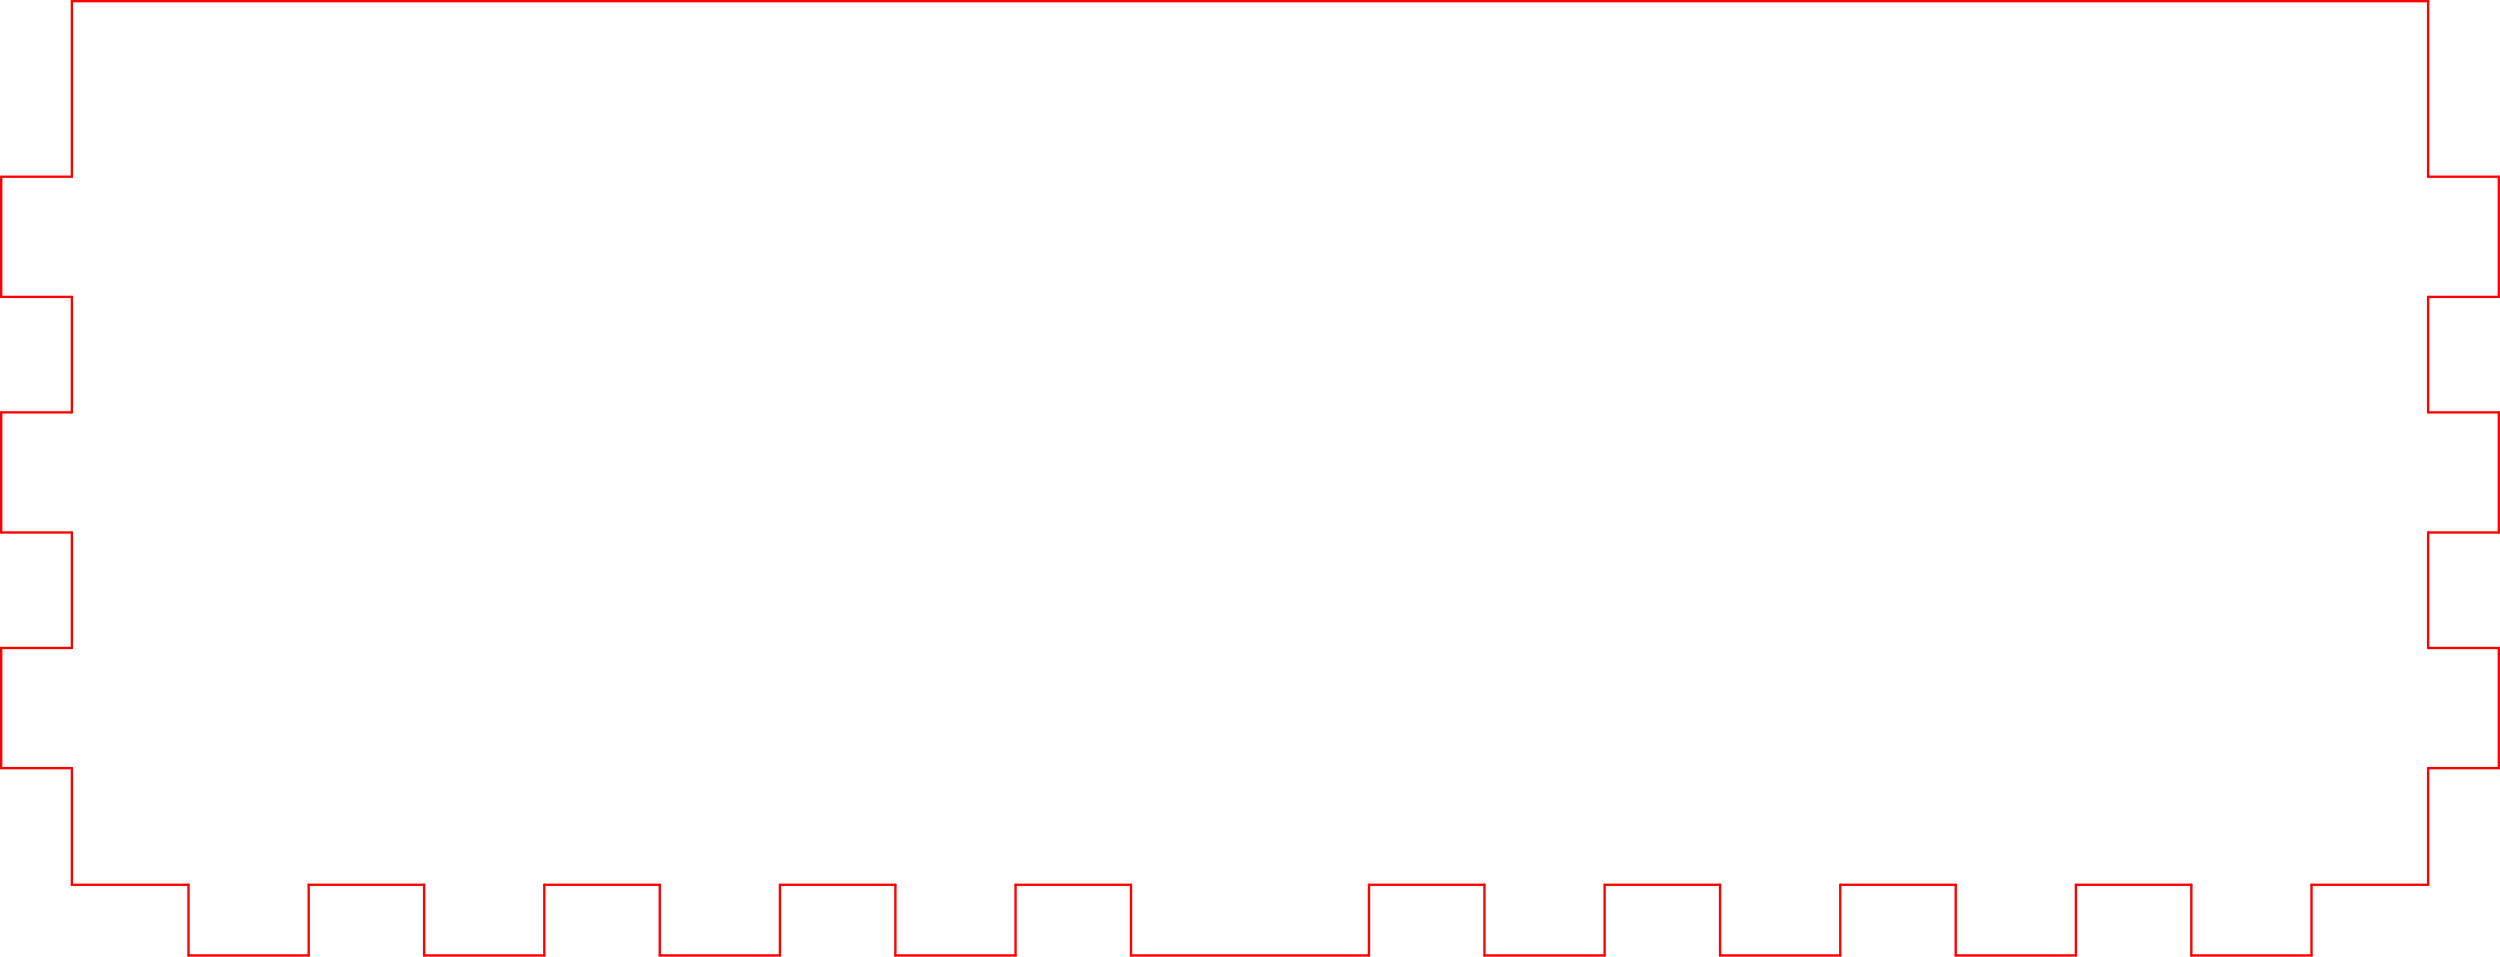
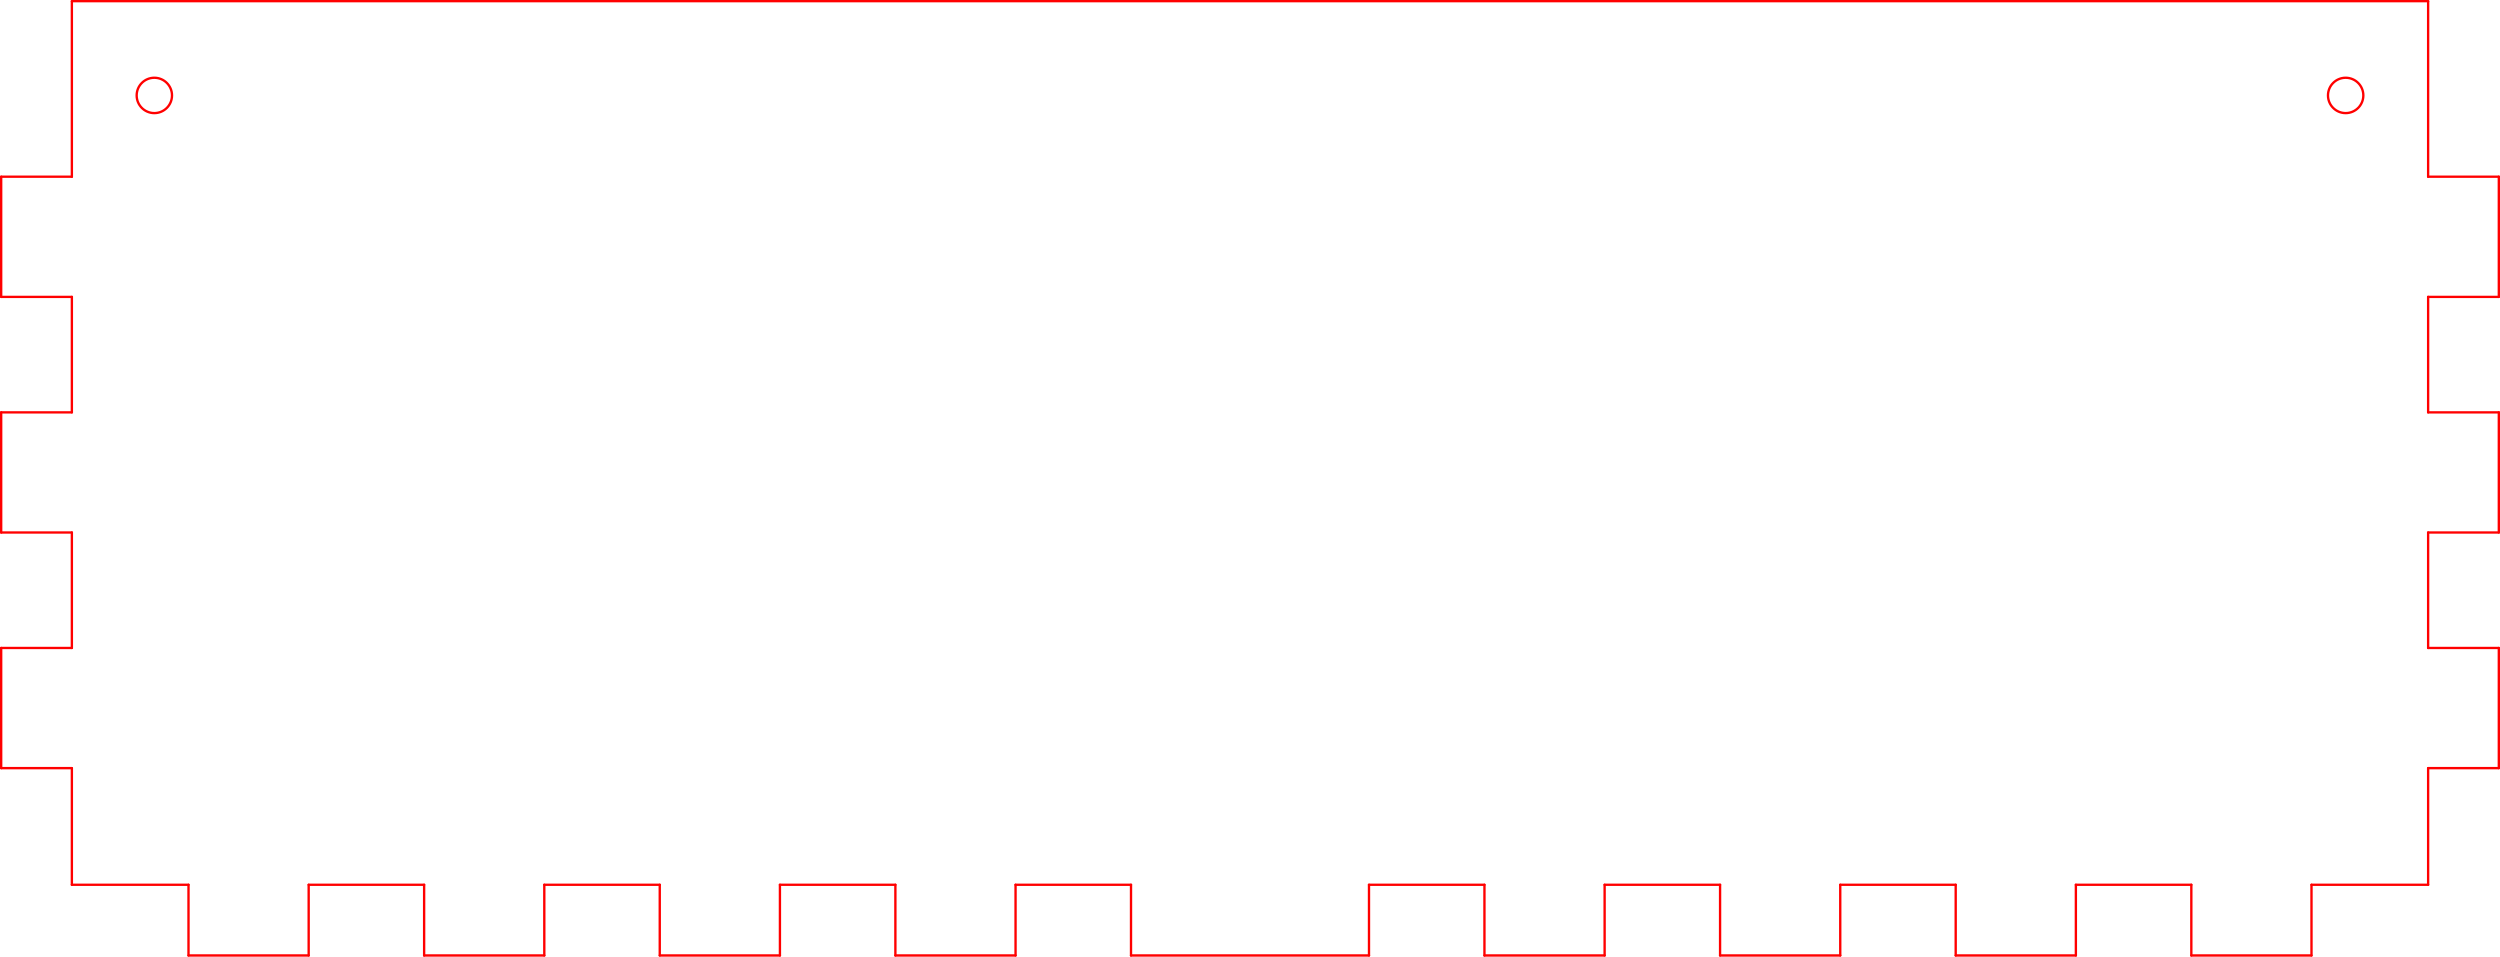
- <svg xmlns="http://www.w3.org/2000/svg" viewBox="0 0 802.016 306.901" width="802.016" height="306.901" version="1.1" id="svg68">
+ <svg xmlns="http://www.w3.org/2000/svg" viewBox="0 0 802.016 306.901" width="802.016" height="306.901" version="1.1" id="svg70">
  <defs id="defs4">
    <marker id="DistanceX" orient="auto" refX="0" refY="0" style="overflow:visible">
      <path d="M 3,-3 -3,3 M 0,-5 V 5" style="stroke:#000000;stroke-width:0.5" id="path1" />
    </marker>
    <pattern id="Hatch" patternUnits="userSpaceOnUse" width="8" height="8" x="0" y="0">
      <path d="M8 4 l-4,4" stroke="#000000" stroke-width="0.25" linecap="square" id="path2" />
      <path d="M6 2 l-4,4" stroke="#000000" stroke-width="0.25" linecap="square" id="path3" />
      <path d="M4 0 l-4,4" stroke="#000000" stroke-width="0.25" linecap="square" id="path4" />
    </pattern>
    <symbol id="*Model_Space" />
    <symbol id="*Paper_Space" />
    <symbol id="*Paper_Space0" />
  </defs>
-   <g id="g68" transform="translate(23.05515,-838.6771)">
-     <path style="fill:none;stroke:#ff0000;stroke-width:0.756;stroke-linecap:round;stroke-dasharray:none;stroke-opacity:1" d="m 416.126,1122.52 v 22.68" id="path5" />
-     <path style="fill:none;stroke:#ff0000;stroke-width:0.756;stroke-linecap:round;stroke-dasharray:none;stroke-opacity:1" d="m 416.126,1122.52 h 37.039" id="path6" />
-     <path style="fill:none;stroke:#ff0000;stroke-width:0.756;stroke-linecap:round;stroke-dasharray:none;stroke-opacity:1" d="m 453.165,1122.52 v 22.68" id="path7" />
-     <path style="fill:none;stroke:#ff0000;stroke-width:0.756;stroke-linecap:round;stroke-dasharray:none;stroke-opacity:1" d="M 491.717,1145.2 H 453.165" id="path8" />
-     <path style="fill:none;stroke:#ff0000;stroke-width:0.756;stroke-linecap:round;stroke-dasharray:none;stroke-opacity:1" d="m 491.717,1122.52 v 22.68" id="path9" />
-     <path style="fill:none;stroke:#ff0000;stroke-width:0.756;stroke-linecap:round;stroke-dasharray:none;stroke-opacity:1" d="m 491.717,1122.52 h 37.039" id="path10" />
-     <path style="fill:none;stroke:#ff0000;stroke-width:0.756;stroke-linecap:round;stroke-dasharray:none;stroke-opacity:1" d="m 528.756,1122.52 v 22.68" id="path11" />
-     <path style="fill:none;stroke:#ff0000;stroke-width:0.756;stroke-linecap:round;stroke-dasharray:none;stroke-opacity:1" d="M 567.307,1145.2 H 528.756" id="path12" />
-     <path style="fill:none;stroke:#ff0000;stroke-width:0.756;stroke-linecap:round;stroke-dasharray:none;stroke-opacity:1" d="m 567.307,1122.52 v 22.68" id="path13" />
-     <path style="fill:none;stroke:#ff0000;stroke-width:0.756;stroke-linecap:round;stroke-dasharray:none;stroke-opacity:1" d="m 567.307,1122.52 h 37.039" id="path14" />
-     <path style="fill:none;stroke:#ff0000;stroke-width:0.756;stroke-linecap:round;stroke-dasharray:none;stroke-opacity:1" d="m 604.346,1122.52 v 22.68" id="path15" />
-     <path style="fill:none;stroke:#ff0000;stroke-width:0.756;stroke-linecap:round;stroke-dasharray:none;stroke-opacity:1" d="M 642.898,1145.2 H 604.346" id="path16" />
-     <path style="fill:none;stroke:#ff0000;stroke-width:0.756;stroke-linecap:round;stroke-dasharray:none;stroke-opacity:1" d="m 642.898,1122.52 v 22.68" id="path17" />
-     <path style="fill:none;stroke:#ff0000;stroke-width:0.756;stroke-linecap:round;stroke-dasharray:none;stroke-opacity:1" d="m 642.898,1122.52 h 37.039" id="path18" />
-     <path style="fill:none;stroke:#ff0000;stroke-width:0.756;stroke-linecap:round;stroke-dasharray:none;stroke-opacity:1" d="m 679.937,1122.52 v 22.68" id="path19" />
-     <path style="fill:none;stroke:#ff0000;stroke-width:0.756;stroke-linecap:round;stroke-dasharray:none;stroke-opacity:1" d="M 718.488,1145.2 H 679.937" id="path20" />
-     <path style="fill:none;stroke:#ff0000;stroke-width:0.756;stroke-linecap:round;stroke-dasharray:none;stroke-opacity:1" d="m 718.488,1122.52 v 22.68" id="path21" />
-     <path style="fill:none;stroke:#ff0000;stroke-width:0.756;stroke-linecap:round;stroke-dasharray:none;stroke-opacity:1" d="m 718.488,1122.52 h 37.418" id="path22" />
-     <path style="fill:none;stroke:#ff0000;stroke-width:0.756;stroke-linecap:round;stroke-dasharray:none;stroke-opacity:1" d="M 755.906,1122.52 V 1085.1" id="path23" />
-     <path style="fill:none;stroke:#ff0000;stroke-width:0.756;stroke-linecap:round;stroke-dasharray:none;stroke-opacity:1" d="m 755.906,1085.1 h 22.677" id="path24" />
-     <path style="fill:none;stroke:#ff0000;stroke-width:0.756;stroke-linecap:round;stroke-dasharray:none;stroke-opacity:1" d="m 778.583,1046.55 v 38.55" id="path25" />
-     <path style="fill:none;stroke:#ff0000;stroke-width:0.756;stroke-linecap:round;stroke-dasharray:none;stroke-opacity:1" d="m 755.906,1046.55 h 22.677" id="path26" />
-     <path style="fill:none;stroke:#ff0000;stroke-width:0.756;stroke-linecap:round;stroke-dasharray:none;stroke-opacity:1" d="m 755.906,1046.55 v -37.04" id="path27" />
-     <path style="fill:none;stroke:#ff0000;stroke-width:0.756;stroke-linecap:round;stroke-dasharray:none;stroke-opacity:1" d="m 755.906,1009.51 h 22.677" id="path28" />
-     <path style="fill:none;stroke:#ff0000;stroke-width:0.756;stroke-linecap:round;stroke-dasharray:none;stroke-opacity:1" d="m 778.583,970.961 v 38.549" id="path29" />
-     <path style="fill:none;stroke:#ff0000;stroke-width:0.756;stroke-linecap:round;stroke-dasharray:none;stroke-opacity:1" d="m 755.906,970.961 h 22.677" id="path30" />
-     <path style="fill:none;stroke:#ff0000;stroke-width:0.756;stroke-linecap:round;stroke-dasharray:none;stroke-opacity:1" d="m 755.906,970.961 v -37.04" id="path31" />
-     <path style="fill:none;stroke:#ff0000;stroke-width:0.756;stroke-linecap:round;stroke-dasharray:none;stroke-opacity:1" d="m 755.906,933.921 h 22.677" id="path32" />
-     <path style="fill:none;stroke:#ff0000;stroke-width:0.756;stroke-linecap:round;stroke-dasharray:none;stroke-opacity:1" d="m 778.583,895.37 v 38.551" id="path33" />
-     <path style="fill:none;stroke:#ff0000;stroke-width:0.756;stroke-linecap:round;stroke-dasharray:none;stroke-opacity:1" d="m 755.906,895.37 h 22.677" id="path34" />
-     <path style="fill:none;stroke:#ff0000;stroke-width:0.756;stroke-linecap:round;stroke-dasharray:none;stroke-opacity:1" d="M 755.906,895.37 V 839.055" id="path35" />
-     <path style="fill:none;stroke:#ff0000;stroke-width:0.756;stroke-linecap:round;stroke-dasharray:none;stroke-opacity:1" d="M 0,839.055 H 755.906" id="path36" />
-     <path style="fill:none;stroke:#ff0000;stroke-width:0.756;stroke-linecap:round;stroke-dasharray:none;stroke-opacity:1" d="M 0,895.37 V 839.055" id="path37" />
-     <path style="fill:none;stroke:#ff0000;stroke-width:0.756;stroke-linecap:round;stroke-dasharray:none;stroke-opacity:1" d="M 0,895.37 H -22.677" id="path38" />
-     <path style="fill:none;stroke:#ff0000;stroke-width:0.756;stroke-linecap:round;stroke-dasharray:none;stroke-opacity:1" d="m -22.677,895.37 v 38.551" id="path39" />
-     <path style="fill:none;stroke:#ff0000;stroke-width:0.756;stroke-linecap:round;stroke-dasharray:none;stroke-opacity:1" d="M 0,933.921 H -22.677" id="path40" />
-     <path style="fill:none;stroke:#ff0000;stroke-width:0.756;stroke-linecap:round;stroke-dasharray:none;stroke-opacity:1" d="m 0,970.961 v -37.04" id="path41" />
-     <path style="fill:none;stroke:#ff0000;stroke-width:0.756;stroke-linecap:round;stroke-dasharray:none;stroke-opacity:1" d="M 0,970.961 H -22.677" id="path42" />
-     <path style="fill:none;stroke:#ff0000;stroke-width:0.756;stroke-linecap:round;stroke-dasharray:none;stroke-opacity:1" d="m -22.677,970.961 v 38.549" id="path43" />
-     <path style="fill:none;stroke:#ff0000;stroke-width:0.756;stroke-linecap:round;stroke-dasharray:none;stroke-opacity:1" d="M 0,1009.51 H -22.677" id="path44" />
-     <path style="fill:none;stroke:#ff0000;stroke-width:0.756;stroke-linecap:round;stroke-dasharray:none;stroke-opacity:1" d="m 0,1046.55 v -37.04" id="path45" />
-     <path style="fill:none;stroke:#ff0000;stroke-width:0.756;stroke-linecap:round;stroke-dasharray:none;stroke-opacity:1" d="M 0,1046.55 H -22.677" id="path46" />
-     <path style="fill:none;stroke:#ff0000;stroke-width:0.756;stroke-linecap:round;stroke-dasharray:none;stroke-opacity:1" d="m -22.677,1046.55 v 38.55" id="path47" />
-     <path style="fill:none;stroke:#ff0000;stroke-width:0.756;stroke-linecap:round;stroke-dasharray:none;stroke-opacity:1" d="M 0,1085.1 H -22.677" id="path48" />
-     <path style="fill:none;stroke:#ff0000;stroke-width:0.756;stroke-linecap:round;stroke-dasharray:none;stroke-opacity:1" d="M 0,1122.52 V 1085.1" id="path49" />
-     <path style="fill:none;stroke:#ff0000;stroke-width:0.756;stroke-linecap:round;stroke-dasharray:none;stroke-opacity:1" d="M 0,1122.52 H 37.417" id="path50" />
-     <path style="fill:none;stroke:#ff0000;stroke-width:0.756;stroke-linecap:round;stroke-dasharray:none;stroke-opacity:1" d="m 37.417,1122.52 v 22.68" id="path51" />
-     <path style="fill:none;stroke:#ff0000;stroke-width:0.756;stroke-linecap:round;stroke-dasharray:none;stroke-opacity:1" d="M 37.417,1145.2 H 75.969" id="path52" />
-     <path style="fill:none;stroke:#ff0000;stroke-width:0.756;stroke-linecap:round;stroke-dasharray:none;stroke-opacity:1" d="m 75.969,1122.52 v 22.68" id="path53" />
-     <path style="fill:none;stroke:#ff0000;stroke-width:0.756;stroke-linecap:round;stroke-dasharray:none;stroke-opacity:1" d="M 75.969,1122.52 H 113.008" id="path54" />
-     <path style="fill:none;stroke:#ff0000;stroke-width:0.756;stroke-linecap:round;stroke-dasharray:none;stroke-opacity:1" d="m 113.008,1122.52 v 22.68" id="path55" />
-     <path style="fill:none;stroke:#ff0000;stroke-width:0.756;stroke-linecap:round;stroke-dasharray:none;stroke-opacity:1" d="m 113.008,1145.2 h 38.551" id="path56" />
-     <path style="fill:none;stroke:#ff0000;stroke-width:0.756;stroke-linecap:round;stroke-dasharray:none;stroke-opacity:1" d="m 151.559,1122.52 v 22.68" id="path57" />
-     <path style="fill:none;stroke:#ff0000;stroke-width:0.756;stroke-linecap:round;stroke-dasharray:none;stroke-opacity:1" d="m 151.559,1122.52 h 37.039" id="path58" />
-     <path style="fill:none;stroke:#ff0000;stroke-width:0.756;stroke-linecap:round;stroke-dasharray:none;stroke-opacity:1" d="m 188.598,1122.52 v 22.68" id="path59" />
-     <path style="fill:none;stroke:#ff0000;stroke-width:0.756;stroke-linecap:round;stroke-dasharray:none;stroke-opacity:1" d="M 188.598,1145.2 H 227.15" id="path60" />
-     <path style="fill:none;stroke:#ff0000;stroke-width:0.756;stroke-linecap:round;stroke-dasharray:none;stroke-opacity:1" d="m 227.15,1122.52 v 22.68" id="path61" />
-     <path style="fill:none;stroke:#ff0000;stroke-width:0.756;stroke-linecap:round;stroke-dasharray:none;stroke-opacity:1" d="m 227.15,1122.52 h 37.039" id="path62" />
-     <path style="fill:none;stroke:#ff0000;stroke-width:0.756;stroke-linecap:round;stroke-dasharray:none;stroke-opacity:1" d="m 264.189,1122.52 v 22.68" id="path63" />
-     <path style="fill:none;stroke:#ff0000;stroke-width:0.756;stroke-linecap:round;stroke-dasharray:none;stroke-opacity:1" d="M 264.189,1145.2 H 302.74" id="path64" />
-     <path style="fill:none;stroke:#ff0000;stroke-width:0.756;stroke-linecap:round;stroke-dasharray:none;stroke-opacity:1" d="m 302.74,1122.52 v 22.68" id="path65" />
-     <path style="fill:none;stroke:#ff0000;stroke-width:0.756;stroke-linecap:round;stroke-dasharray:none;stroke-opacity:1" d="m 302.74,1122.52 h 37.04" id="path66" />
-     <path style="fill:none;stroke:#ff0000;stroke-width:0.756;stroke-linecap:round;stroke-dasharray:none;stroke-opacity:1" d="m 339.78,1122.52 v 22.68" id="path67" />
-     <path style="fill:none;stroke:#ff0000;stroke-width:0.756;stroke-linecap:round;stroke-dasharray:none;stroke-opacity:1" d="M 416.126,1145.2 H 339.78" id="path68" />
+   <g id="g70" transform="translate(23.05515,-838.6771)">
+     <path d="m 32.126,869.291 a 5.669,5.669 0 0 0 -11.339,0 5.669,5.669 0 0 0 11.339,0 z" style="fill:none;stroke:#ff0000;stroke-width:0.756;stroke-linecap:round;stroke-dasharray:none;stroke-opacity:1" id="path5" />
+     <path d="m 735.118,869.291 a 5.669,5.669 0 0 0 -11.339,0 5.669,5.669 0 0 0 11.339,0 z" style="fill:none;stroke:#ff0000;stroke-width:0.756;stroke-linecap:round;stroke-dasharray:none;stroke-opacity:1" id="path6" />
+     <path style="fill:none;stroke:#ff0000;stroke-width:0.756;stroke-linecap:round;stroke-dasharray:none;stroke-opacity:1" d="m 416.126,1122.52 v 22.68" id="path7" />
+     <path style="fill:none;stroke:#ff0000;stroke-width:0.756;stroke-linecap:round;stroke-dasharray:none;stroke-opacity:1" d="m 416.126,1122.52 h 37.039" id="path8" />
+     <path style="fill:none;stroke:#ff0000;stroke-width:0.756;stroke-linecap:round;stroke-dasharray:none;stroke-opacity:1" d="m 453.165,1122.52 v 22.68" id="path9" />
+     <path style="fill:none;stroke:#ff0000;stroke-width:0.756;stroke-linecap:round;stroke-dasharray:none;stroke-opacity:1" d="M 491.717,1145.2 H 453.165" id="path10" />
+     <path style="fill:none;stroke:#ff0000;stroke-width:0.756;stroke-linecap:round;stroke-dasharray:none;stroke-opacity:1" d="m 491.717,1122.52 v 22.68" id="path11" />
+     <path style="fill:none;stroke:#ff0000;stroke-width:0.756;stroke-linecap:round;stroke-dasharray:none;stroke-opacity:1" d="m 491.717,1122.52 h 37.039" id="path12" />
+     <path style="fill:none;stroke:#ff0000;stroke-width:0.756;stroke-linecap:round;stroke-dasharray:none;stroke-opacity:1" d="m 528.756,1122.52 v 22.68" id="path13" />
+     <path style="fill:none;stroke:#ff0000;stroke-width:0.756;stroke-linecap:round;stroke-dasharray:none;stroke-opacity:1" d="M 567.307,1145.2 H 528.756" id="path14" />
+     <path style="fill:none;stroke:#ff0000;stroke-width:0.756;stroke-linecap:round;stroke-dasharray:none;stroke-opacity:1" d="m 567.307,1122.52 v 22.68" id="path15" />
+     <path style="fill:none;stroke:#ff0000;stroke-width:0.756;stroke-linecap:round;stroke-dasharray:none;stroke-opacity:1" d="m 567.307,1122.52 h 37.039" id="path16" />
+     <path style="fill:none;stroke:#ff0000;stroke-width:0.756;stroke-linecap:round;stroke-dasharray:none;stroke-opacity:1" d="m 604.346,1122.52 v 22.68" id="path17" />
+     <path style="fill:none;stroke:#ff0000;stroke-width:0.756;stroke-linecap:round;stroke-dasharray:none;stroke-opacity:1" d="M 642.898,1145.2 H 604.346" id="path18" />
+     <path style="fill:none;stroke:#ff0000;stroke-width:0.756;stroke-linecap:round;stroke-dasharray:none;stroke-opacity:1" d="m 642.898,1122.52 v 22.68" id="path19" />
+     <path style="fill:none;stroke:#ff0000;stroke-width:0.756;stroke-linecap:round;stroke-dasharray:none;stroke-opacity:1" d="m 642.898,1122.52 h 37.039" id="path20" />
+     <path style="fill:none;stroke:#ff0000;stroke-width:0.756;stroke-linecap:round;stroke-dasharray:none;stroke-opacity:1" d="m 679.937,1122.52 v 22.68" id="path21" />
+     <path style="fill:none;stroke:#ff0000;stroke-width:0.756;stroke-linecap:round;stroke-dasharray:none;stroke-opacity:1" d="M 718.488,1145.2 H 679.937" id="path22" />
+     <path style="fill:none;stroke:#ff0000;stroke-width:0.756;stroke-linecap:round;stroke-dasharray:none;stroke-opacity:1" d="m 718.488,1122.52 v 22.68" id="path23" />
+     <path style="fill:none;stroke:#ff0000;stroke-width:0.756;stroke-linecap:round;stroke-dasharray:none;stroke-opacity:1" d="m 718.488,1122.52 h 37.418" id="path24" />
+     <path style="fill:none;stroke:#ff0000;stroke-width:0.756;stroke-linecap:round;stroke-dasharray:none;stroke-opacity:1" d="M 755.906,1122.52 V 1085.1" id="path25" />
+     <path style="fill:none;stroke:#ff0000;stroke-width:0.756;stroke-linecap:round;stroke-dasharray:none;stroke-opacity:1" d="m 755.906,1085.1 h 22.677" id="path26" />
+     <path style="fill:none;stroke:#ff0000;stroke-width:0.756;stroke-linecap:round;stroke-dasharray:none;stroke-opacity:1" d="m 778.583,1046.55 v 38.55" id="path27" />
+     <path style="fill:none;stroke:#ff0000;stroke-width:0.756;stroke-linecap:round;stroke-dasharray:none;stroke-opacity:1" d="m 755.906,1046.55 h 22.677" id="path28" />
+     <path style="fill:none;stroke:#ff0000;stroke-width:0.756;stroke-linecap:round;stroke-dasharray:none;stroke-opacity:1" d="m 755.906,1046.55 v -37.04" id="path29" />
+     <path style="fill:none;stroke:#ff0000;stroke-width:0.756;stroke-linecap:round;stroke-dasharray:none;stroke-opacity:1" d="m 755.906,1009.51 h 22.677" id="path30" />
+     <path style="fill:none;stroke:#ff0000;stroke-width:0.756;stroke-linecap:round;stroke-dasharray:none;stroke-opacity:1" d="m 778.583,970.961 v 38.549" id="path31" />
+     <path style="fill:none;stroke:#ff0000;stroke-width:0.756;stroke-linecap:round;stroke-dasharray:none;stroke-opacity:1" d="m 755.906,970.961 h 22.677" id="path32" />
+     <path style="fill:none;stroke:#ff0000;stroke-width:0.756;stroke-linecap:round;stroke-dasharray:none;stroke-opacity:1" d="m 755.906,970.961 v -37.04" id="path33" />
+     <path style="fill:none;stroke:#ff0000;stroke-width:0.756;stroke-linecap:round;stroke-dasharray:none;stroke-opacity:1" d="m 755.906,933.921 h 22.677" id="path34" />
+     <path style="fill:none;stroke:#ff0000;stroke-width:0.756;stroke-linecap:round;stroke-dasharray:none;stroke-opacity:1" d="m 778.583,895.37 v 38.551" id="path35" />
+     <path style="fill:none;stroke:#ff0000;stroke-width:0.756;stroke-linecap:round;stroke-dasharray:none;stroke-opacity:1" d="m 755.906,895.37 h 22.677" id="path36" />
+     <path style="fill:none;stroke:#ff0000;stroke-width:0.756;stroke-linecap:round;stroke-dasharray:none;stroke-opacity:1" d="M 755.906,895.37 V 839.055" id="path37" />
+     <path style="fill:none;stroke:#ff0000;stroke-width:0.756;stroke-linecap:round;stroke-dasharray:none;stroke-opacity:1" d="M 0,839.055 H 755.906" id="path38" />
+     <path style="fill:none;stroke:#ff0000;stroke-width:0.756;stroke-linecap:round;stroke-dasharray:none;stroke-opacity:1" d="M 0,895.37 V 839.055" id="path39" />
+     <path style="fill:none;stroke:#ff0000;stroke-width:0.756;stroke-linecap:round;stroke-dasharray:none;stroke-opacity:1" d="M 0,895.37 H -22.677" id="path40" />
+     <path style="fill:none;stroke:#ff0000;stroke-width:0.756;stroke-linecap:round;stroke-dasharray:none;stroke-opacity:1" d="m -22.677,895.37 v 38.551" id="path41" />
+     <path style="fill:none;stroke:#ff0000;stroke-width:0.756;stroke-linecap:round;stroke-dasharray:none;stroke-opacity:1" d="M 0,933.921 H -22.677" id="path42" />
+     <path style="fill:none;stroke:#ff0000;stroke-width:0.756;stroke-linecap:round;stroke-dasharray:none;stroke-opacity:1" d="m 0,970.961 v -37.04" id="path43" />
+     <path style="fill:none;stroke:#ff0000;stroke-width:0.756;stroke-linecap:round;stroke-dasharray:none;stroke-opacity:1" d="M 0,970.961 H -22.677" id="path44" />
+     <path style="fill:none;stroke:#ff0000;stroke-width:0.756;stroke-linecap:round;stroke-dasharray:none;stroke-opacity:1" d="m -22.677,970.961 v 38.549" id="path45" />
+     <path style="fill:none;stroke:#ff0000;stroke-width:0.756;stroke-linecap:round;stroke-dasharray:none;stroke-opacity:1" d="M 0,1009.51 H -22.677" id="path46" />
+     <path style="fill:none;stroke:#ff0000;stroke-width:0.756;stroke-linecap:round;stroke-dasharray:none;stroke-opacity:1" d="m 0,1046.55 v -37.04" id="path47" />
+     <path style="fill:none;stroke:#ff0000;stroke-width:0.756;stroke-linecap:round;stroke-dasharray:none;stroke-opacity:1" d="M 0,1046.55 H -22.677" id="path48" />
+     <path style="fill:none;stroke:#ff0000;stroke-width:0.756;stroke-linecap:round;stroke-dasharray:none;stroke-opacity:1" d="m -22.677,1046.55 v 38.55" id="path49" />
+     <path style="fill:none;stroke:#ff0000;stroke-width:0.756;stroke-linecap:round;stroke-dasharray:none;stroke-opacity:1" d="M 0,1085.1 H -22.677" id="path50" />
+     <path style="fill:none;stroke:#ff0000;stroke-width:0.756;stroke-linecap:round;stroke-dasharray:none;stroke-opacity:1" d="M 0,1122.52 V 1085.1" id="path51" />
+     <path style="fill:none;stroke:#ff0000;stroke-width:0.756;stroke-linecap:round;stroke-dasharray:none;stroke-opacity:1" d="M 0,1122.52 H 37.417" id="path52" />
+     <path style="fill:none;stroke:#ff0000;stroke-width:0.756;stroke-linecap:round;stroke-dasharray:none;stroke-opacity:1" d="m 37.417,1122.52 v 22.68" id="path53" />
+     <path style="fill:none;stroke:#ff0000;stroke-width:0.756;stroke-linecap:round;stroke-dasharray:none;stroke-opacity:1" d="M 37.417,1145.2 H 75.969" id="path54" />
+     <path style="fill:none;stroke:#ff0000;stroke-width:0.756;stroke-linecap:round;stroke-dasharray:none;stroke-opacity:1" d="m 75.969,1122.52 v 22.68" id="path55" />
+     <path style="fill:none;stroke:#ff0000;stroke-width:0.756;stroke-linecap:round;stroke-dasharray:none;stroke-opacity:1" d="M 75.969,1122.52 H 113.008" id="path56" />
+     <path style="fill:none;stroke:#ff0000;stroke-width:0.756;stroke-linecap:round;stroke-dasharray:none;stroke-opacity:1" d="m 113.008,1122.52 v 22.68" id="path57" />
+     <path style="fill:none;stroke:#ff0000;stroke-width:0.756;stroke-linecap:round;stroke-dasharray:none;stroke-opacity:1" d="m 113.008,1145.2 h 38.551" id="path58" />
+     <path style="fill:none;stroke:#ff0000;stroke-width:0.756;stroke-linecap:round;stroke-dasharray:none;stroke-opacity:1" d="m 151.559,1122.52 v 22.68" id="path59" />
+     <path style="fill:none;stroke:#ff0000;stroke-width:0.756;stroke-linecap:round;stroke-dasharray:none;stroke-opacity:1" d="m 151.559,1122.52 h 37.039" id="path60" />
+     <path style="fill:none;stroke:#ff0000;stroke-width:0.756;stroke-linecap:round;stroke-dasharray:none;stroke-opacity:1" d="m 188.598,1122.52 v 22.68" id="path61" />
+     <path style="fill:none;stroke:#ff0000;stroke-width:0.756;stroke-linecap:round;stroke-dasharray:none;stroke-opacity:1" d="M 188.598,1145.2 H 227.15" id="path62" />
+     <path style="fill:none;stroke:#ff0000;stroke-width:0.756;stroke-linecap:round;stroke-dasharray:none;stroke-opacity:1" d="m 227.15,1122.52 v 22.68" id="path63" />
+     <path style="fill:none;stroke:#ff0000;stroke-width:0.756;stroke-linecap:round;stroke-dasharray:none;stroke-opacity:1" d="m 227.15,1122.52 h 37.039" id="path64" />
+     <path style="fill:none;stroke:#ff0000;stroke-width:0.756;stroke-linecap:round;stroke-dasharray:none;stroke-opacity:1" d="m 264.189,1122.52 v 22.68" id="path65" />
+     <path style="fill:none;stroke:#ff0000;stroke-width:0.756;stroke-linecap:round;stroke-dasharray:none;stroke-opacity:1" d="M 264.189,1145.2 H 302.74" id="path66" />
+     <path style="fill:none;stroke:#ff0000;stroke-width:0.756;stroke-linecap:round;stroke-dasharray:none;stroke-opacity:1" d="m 302.74,1122.52 v 22.68" id="path67" />
+     <path style="fill:none;stroke:#ff0000;stroke-width:0.756;stroke-linecap:round;stroke-dasharray:none;stroke-opacity:1" d="m 302.74,1122.52 h 37.04" id="path68" />
+     <path style="fill:none;stroke:#ff0000;stroke-width:0.756;stroke-linecap:round;stroke-dasharray:none;stroke-opacity:1" d="m 339.78,1122.52 v 22.68" id="path69" />
+     <path style="fill:none;stroke:#ff0000;stroke-width:0.756;stroke-linecap:round;stroke-dasharray:none;stroke-opacity:1" d="M 416.126,1145.2 H 339.78" id="path70" />
  </g>
</svg>
